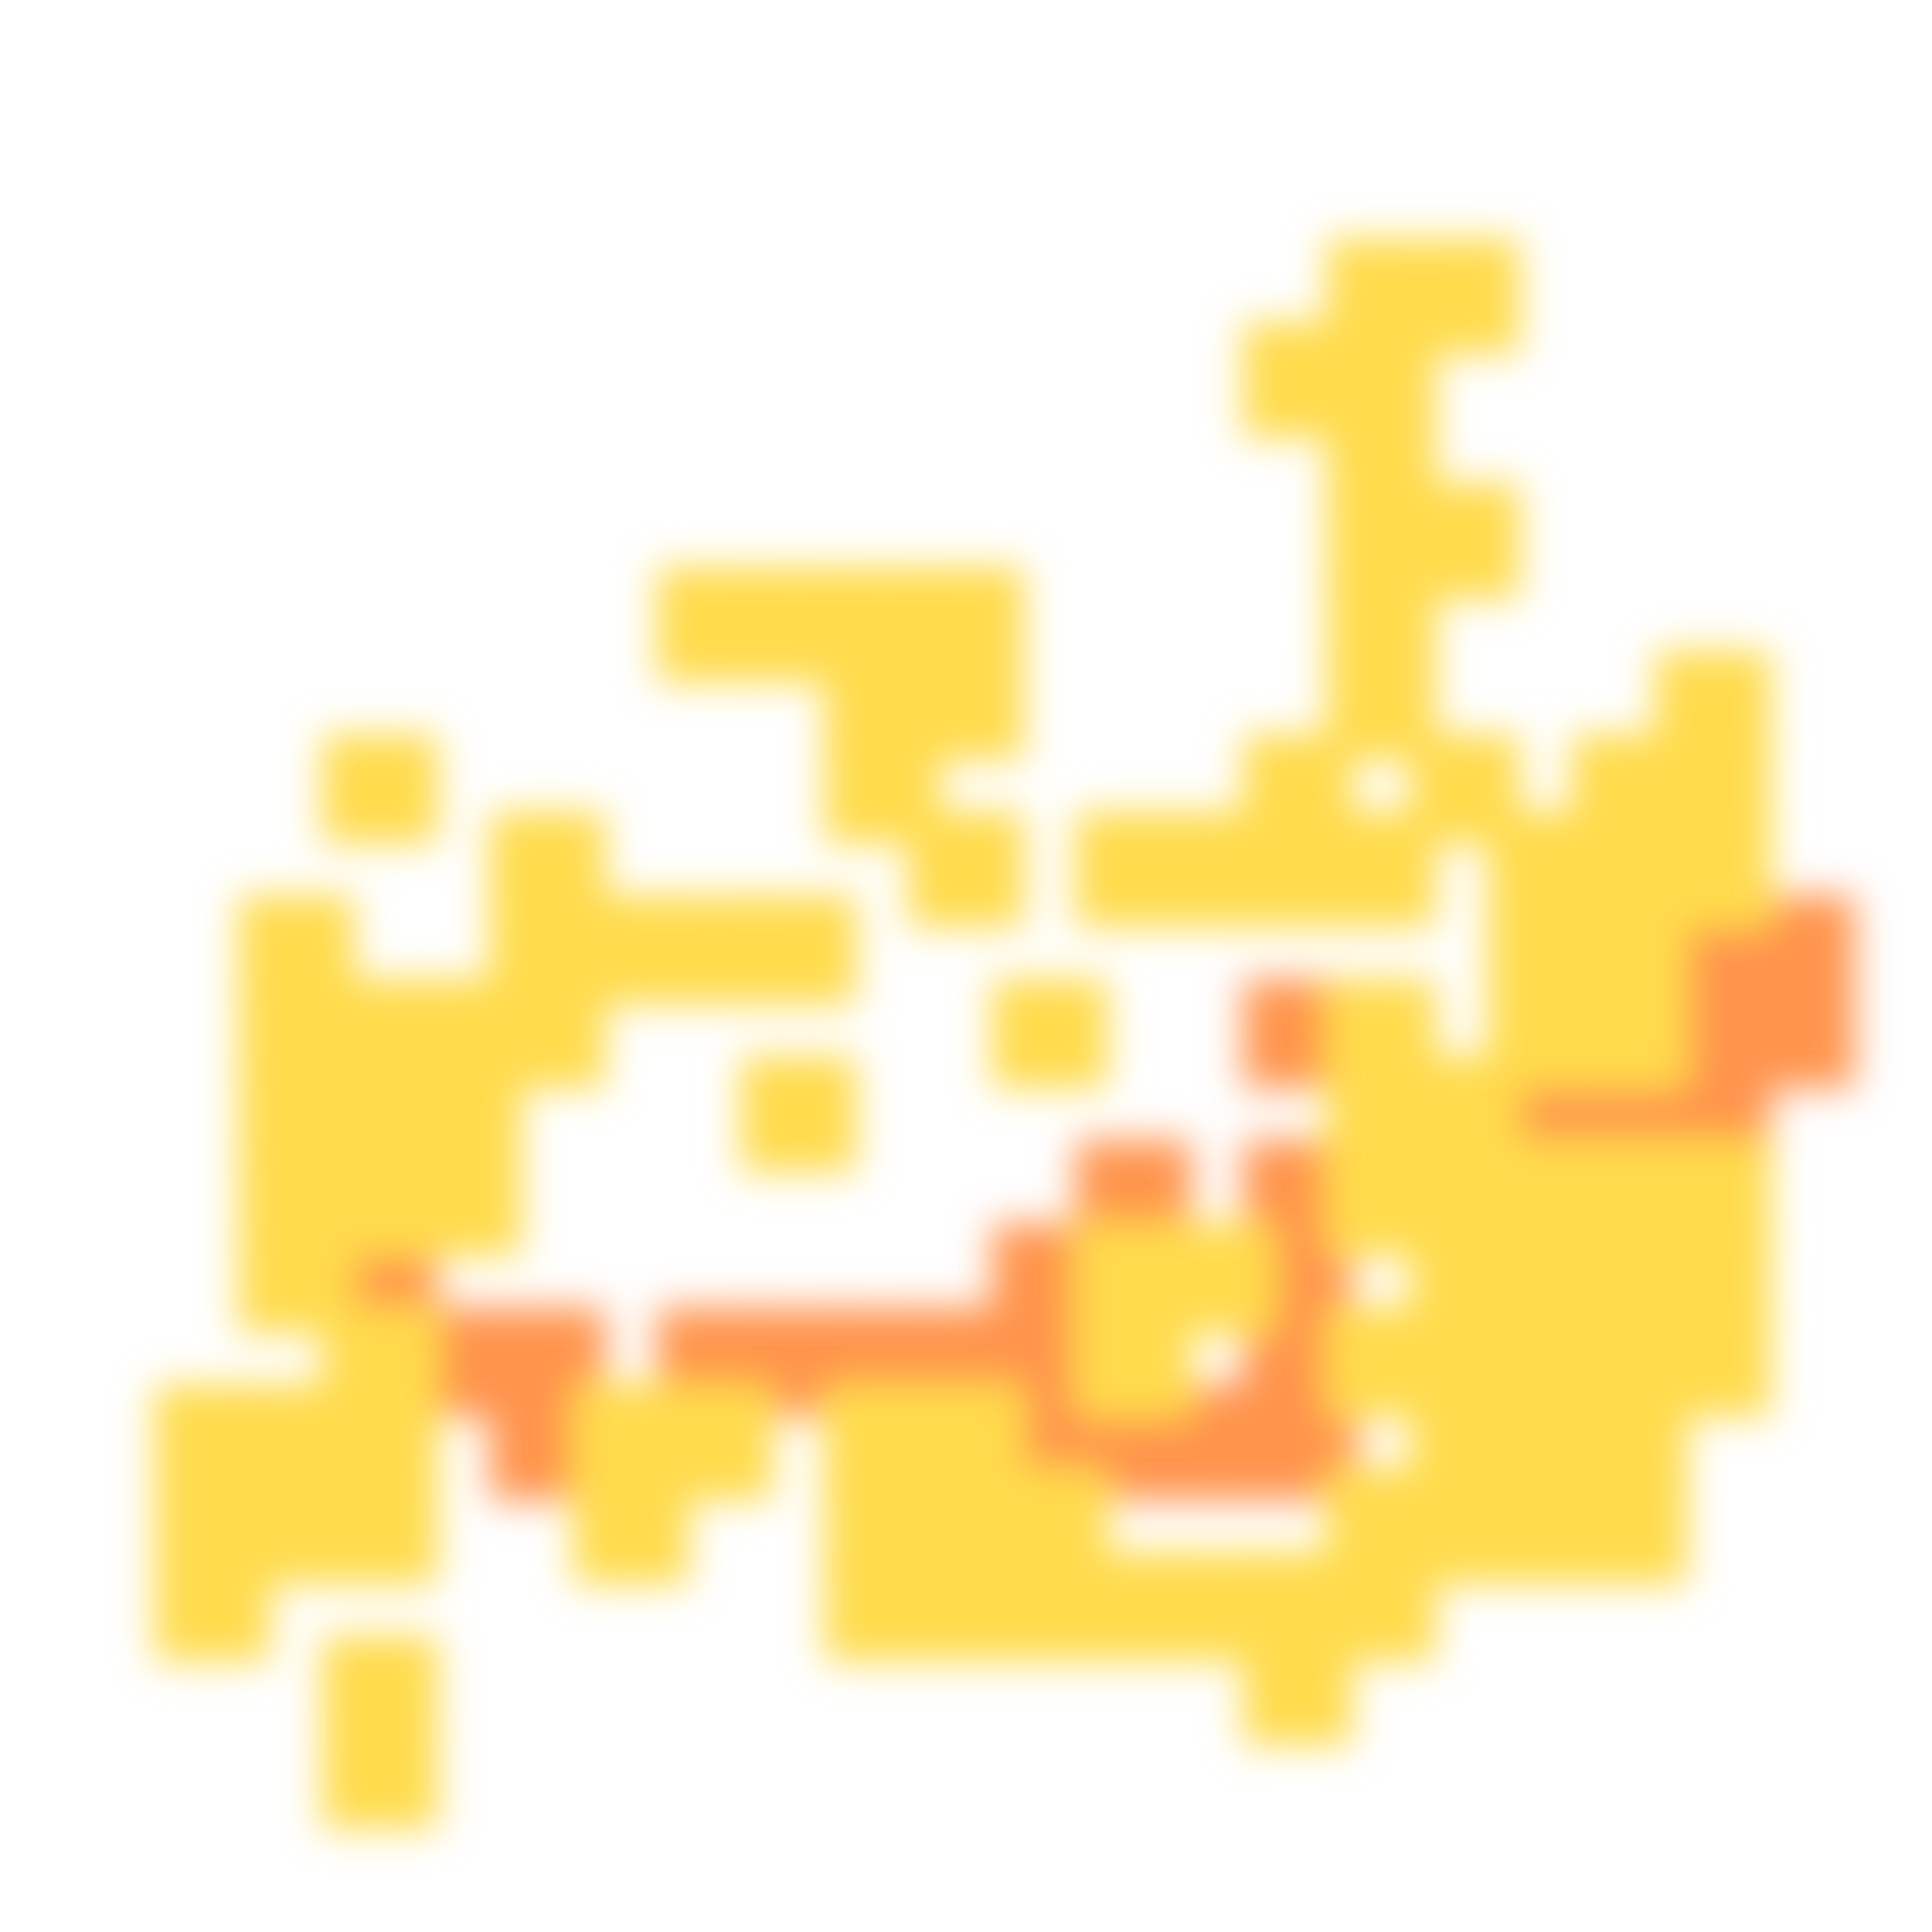
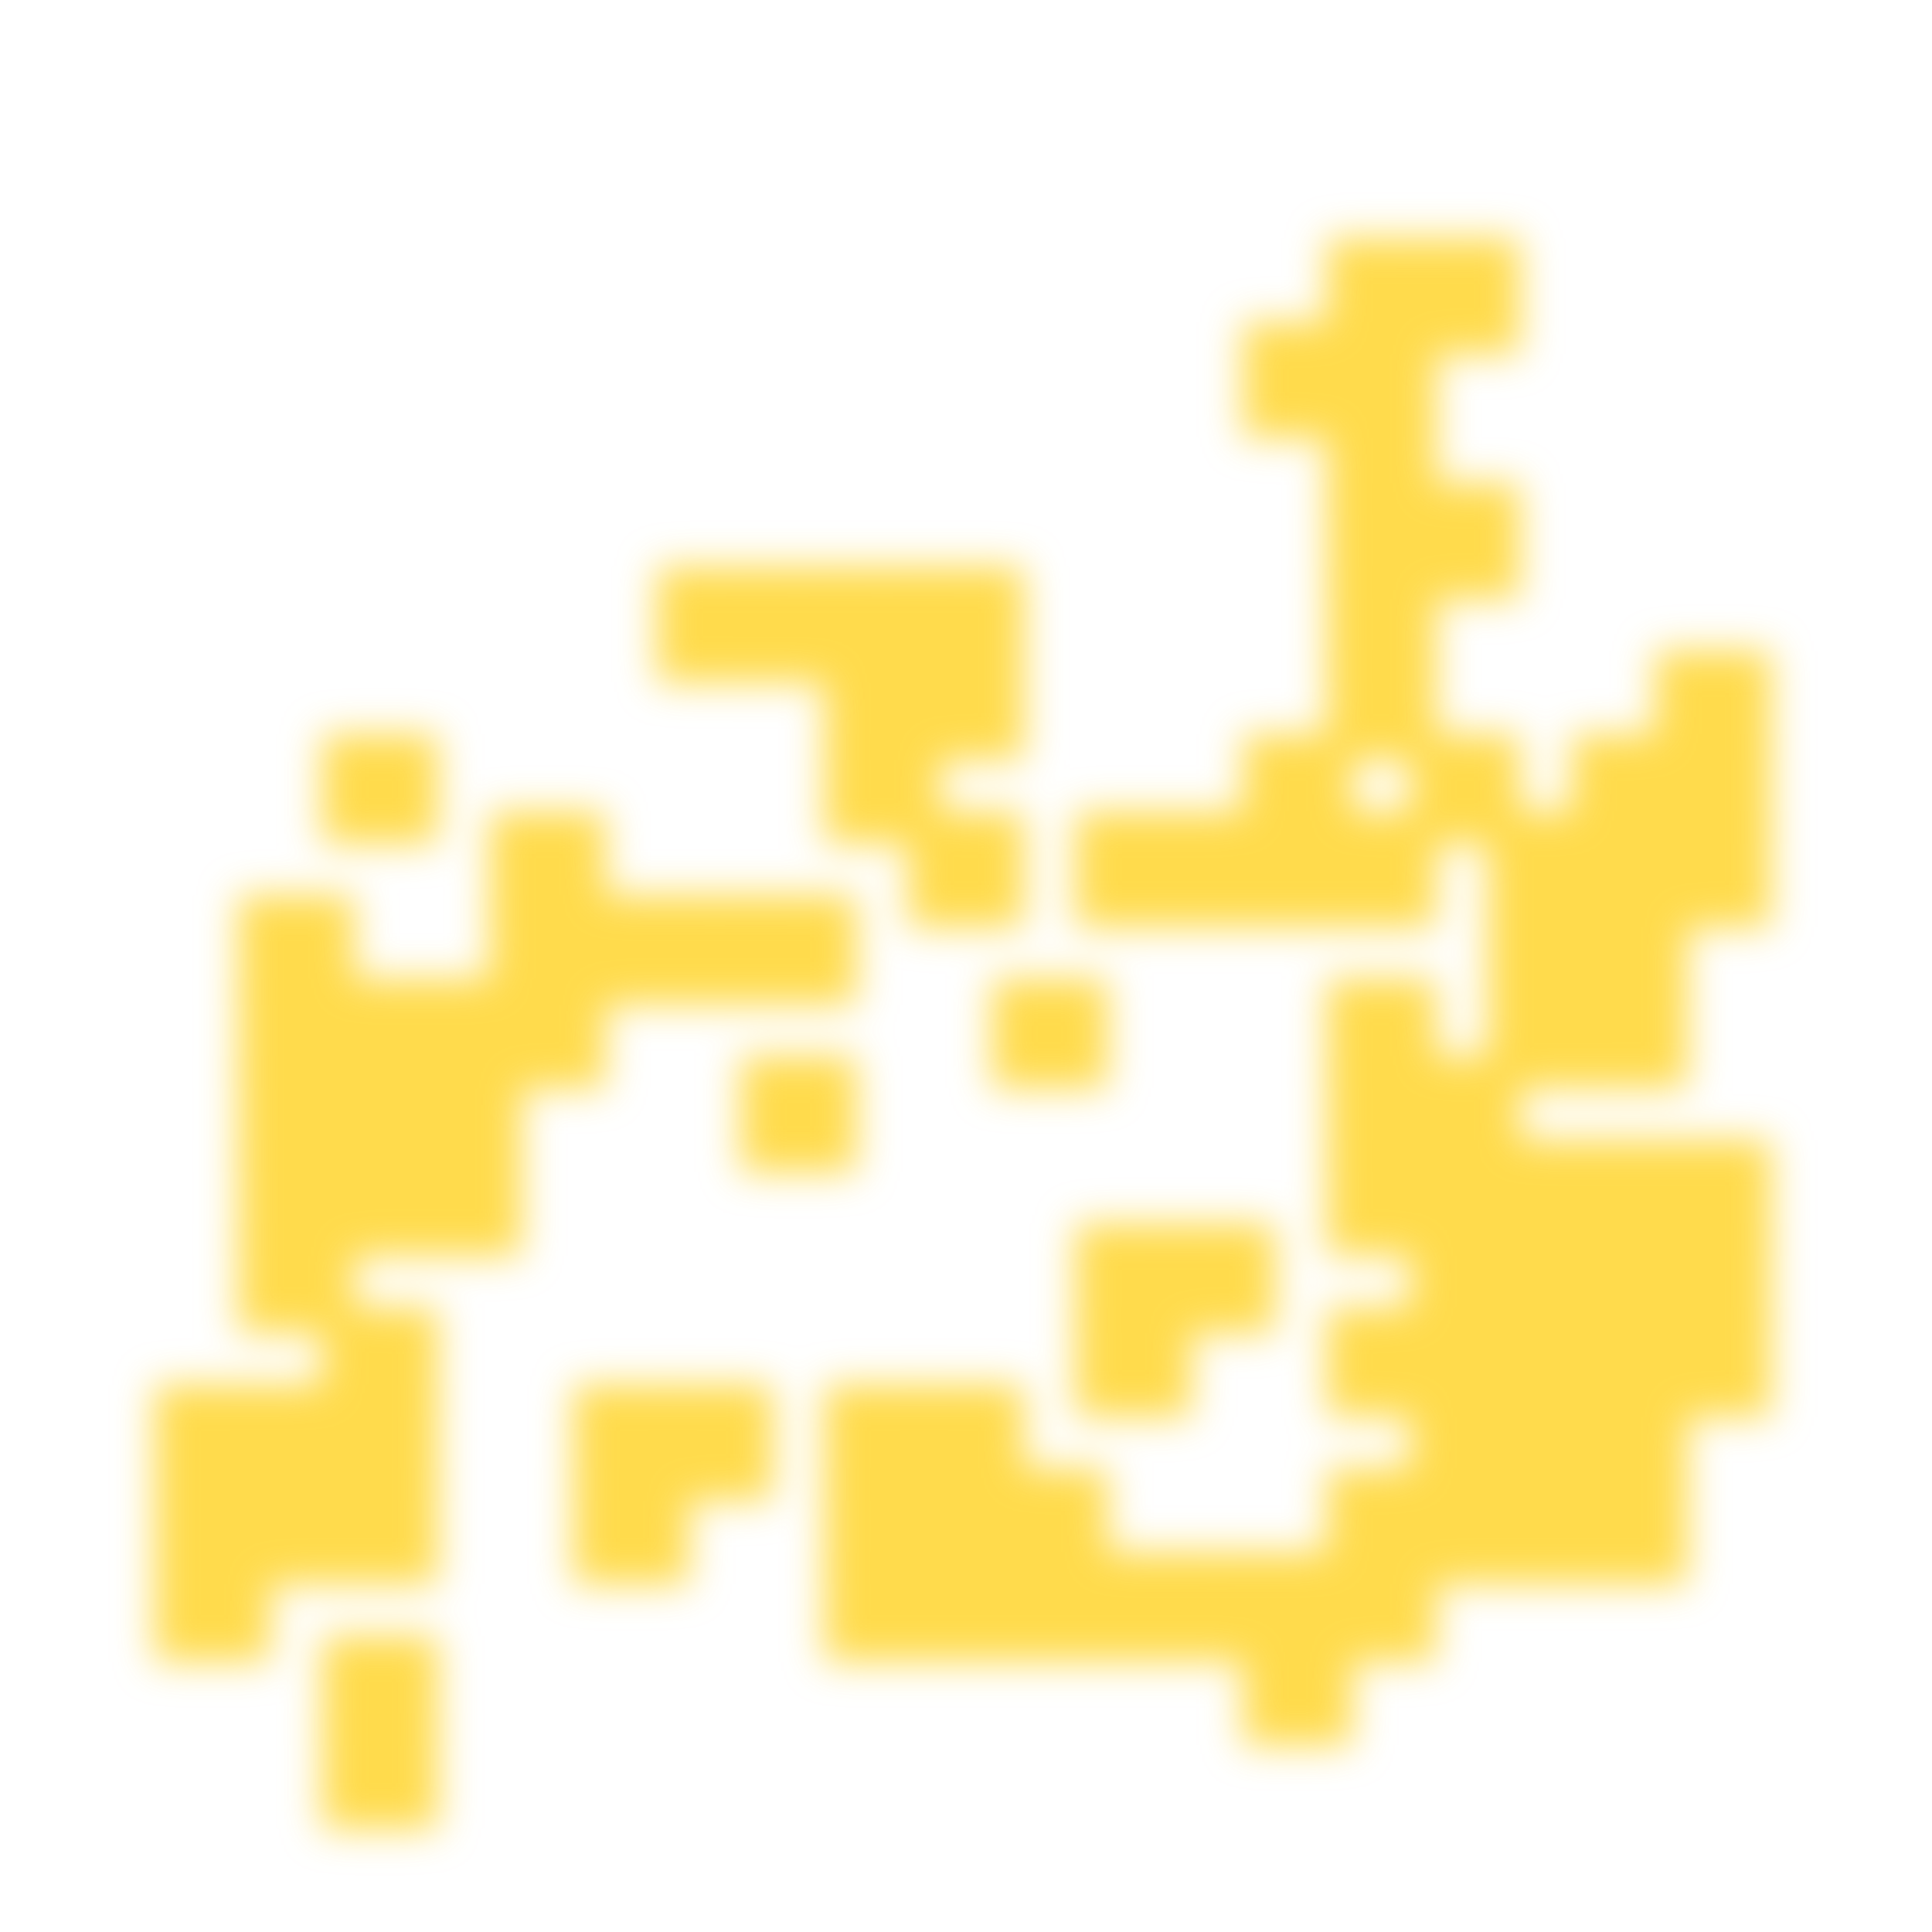
<svg xmlns="http://www.w3.org/2000/svg" width="300" height="300" viewBox="0 0 300 300" class="creatureMap" style="position:absolute;">
  <defs>
    <filter id="blur" x="-30%" y="-30%" width="160%" height="160%">
      <feGaussianBlur stdDeviation="3" />
    </filter>
    <pattern id="pattern-untameable" width="10" height="10" patternTransform="rotate(135)" patternUnits="userSpaceOnUse">
      <rect width="4" height="10" fill="black" />
    </pattern>
    <filter id="groupStroke">
      <feFlood result="outsideColor" flood-color="black" />
      <feMorphology in="SourceAlpha" operator="dilate" radius="2" />
      <feComposite result="strokeoutline1" in="outsideColor" operator="in" />
      <feComposite result="strokeoutline2" in="strokeoutline1" in2="SourceAlpha" operator="out" />
      <feGaussianBlur in="strokeoutline2" result="strokeblur" stdDeviation="1" />
    </filter>
    <style>
            .spawningMap-very-common { fill: #0F0; }
            .spawningMap-common { fill: #B2FF00; }
            .spawningMap-uncommon { fill: #FF0; }
            .spawningMap-very-uncommon { fill: #FC0; }
            .spawningMap-rare { fill: #F60; }
            .spawningMap-very-rare { fill: #F00; }
            .spawning-map-point { stroke:black; stroke-width:1; }
        </style>
  </defs>
  <g filter="url(#blur)" opacity="0.7">
-     <g class="spawningMap-rare">
-       <rect x="244" y="164" width="18" height="18" />
-       <rect x="257" y="164" width="18" height="18" />
-       <rect x="257" y="152" width="18" height="17" />
-       <rect x="270" y="152" width="18" height="17" />
-       <rect x="270" y="139" width="18" height="17" />
-       <rect x="257" y="139" width="18" height="17" />
-       <rect x="231" y="164" width="18" height="18" />
-       <rect x="102" y="203" width="18" height="17" />
-       <rect x="76" y="203" width="18" height="17" />
-       <rect x="76" y="215" width="18" height="18" />
-       <rect x="63" y="203" width="18" height="17" />
-       <rect x="50" y="190" width="18" height="17" />
-       <rect x="193" y="152" width="17" height="17" />
-       <rect x="167" y="177" width="18" height="18" />
-       <rect x="154" y="190" width="18" height="17" />
-       <rect x="154" y="203" width="18" height="17" />
-       <rect x="141" y="203" width="18" height="17" />
-       <rect x="128" y="203" width="18" height="17" />
-       <rect x="115" y="203" width="18" height="17" />
-       <rect x="154" y="215" width="18" height="18" />
-       <rect x="167" y="215" width="18" height="18" />
-       <rect x="180" y="215" width="18" height="18" />
-       <rect x="193" y="215" width="18" height="18" />
-       <rect x="193" y="203" width="17" height="17" />
-       <rect x="193" y="190" width="17" height="17" />
-       <rect x="193" y="177" width="17" height="18" />
-     </g>
    <g class="spawningMap-very-uncommon">
      <rect x="257" y="101" width="18" height="17" />
      <rect x="257" y="114" width="18" height="17" />
      <rect x="244" y="114" width="18" height="17" />
      <rect x="244" y="126" width="18" height="18" />
      <rect x="257" y="126" width="18" height="18" />
      <rect x="244" y="139" width="18" height="17" />
      <rect x="244" y="152" width="18" height="17" />
      <rect x="244" y="177" width="18" height="18" />
      <rect x="257" y="177" width="18" height="18" />
      <rect x="257" y="190" width="18" height="17" />
      <rect x="244" y="190" width="18" height="17" />
      <rect x="244" y="203" width="18" height="17" />
      <rect x="257" y="203" width="18" height="17" />
      <rect x="244" y="215" width="18" height="18" />
      <rect x="244" y="228" width="18" height="18" />
      <rect x="50" y="114" width="18" height="17" />
      <rect x="37" y="139" width="18" height="17" />
      <rect x="37" y="152" width="18" height="17" />
      <rect x="50" y="152" width="18" height="17" />
      <rect x="50" y="164" width="18" height="18" />
      <rect x="37" y="164" width="18" height="18" />
      <rect x="37" y="177" width="18" height="18" />
      <rect x="50" y="177" width="18" height="18" />
      <rect x="37" y="190" width="18" height="17" />
      <rect x="50" y="203" width="18" height="17" />
      <rect x="50" y="215" width="18" height="18" />
      <rect x="37" y="215" width="18" height="18" />
      <rect x="37" y="228" width="18" height="18" />
      <rect x="50" y="228" width="18" height="18" />
      <rect x="50" y="254" width="18" height="17" />
      <rect x="50" y="266" width="18" height="18" />
      <rect x="76" y="126" width="18" height="18" />
      <rect x="76" y="139" width="18" height="17" />
      <rect x="63" y="152" width="18" height="17" />
      <rect x="76" y="152" width="18" height="17" />
      <rect x="63" y="164" width="18" height="18" />
      <rect x="63" y="177" width="18" height="18" />
      <rect x="102" y="88" width="18" height="18" />
      <rect x="102" y="139" width="18" height="17" />
      <rect x="89" y="139" width="18" height="17" />
      <rect x="102" y="215" width="18" height="18" />
      <rect x="89" y="215" width="18" height="18" />
      <rect x="89" y="228" width="18" height="18" />
      <rect x="128" y="88" width="18" height="18" />
      <rect x="115" y="88" width="18" height="18" />
      <rect x="128" y="101" width="18" height="17" />
      <rect x="128" y="114" width="18" height="17" />
      <rect x="115" y="139" width="18" height="17" />
      <rect x="115" y="164" width="18" height="18" />
      <rect x="128" y="215" width="18" height="18" />
      <rect x="128" y="228" width="18" height="18" />
      <rect x="128" y="241" width="18" height="17" />
      <rect x="141" y="88" width="18" height="18" />
      <rect x="141" y="101" width="18" height="17" />
      <rect x="141" y="126" width="18" height="18" />
      <rect x="154" y="152" width="18" height="17" />
      <rect x="141" y="215" width="18" height="18" />
      <rect x="141" y="228" width="18" height="18" />
      <rect x="154" y="228" width="18" height="18" />
      <rect x="154" y="241" width="18" height="17" />
      <rect x="141" y="241" width="18" height="17" />
      <rect x="167" y="126" width="18" height="18" />
      <rect x="180" y="126" width="18" height="18" />
      <rect x="180" y="190" width="18" height="17" />
      <rect x="167" y="190" width="18" height="17" />
      <rect x="167" y="203" width="18" height="17" />
      <rect x="180" y="241" width="18" height="17" />
      <rect x="167" y="241" width="18" height="17" />
      <rect x="206" y="37" width="17" height="18" />
      <rect x="193" y="50" width="17" height="18" />
      <rect x="206" y="50" width="17" height="18" />
      <rect x="206" y="63" width="17" height="17" />
      <rect x="206" y="75" width="17" height="18" />
      <rect x="206" y="88" width="17" height="18" />
      <rect x="206" y="101" width="17" height="17" />
      <rect x="193" y="114" width="17" height="17" />
      <rect x="193" y="126" width="17" height="18" />
      <rect x="206" y="126" width="17" height="18" />
      <rect x="206" y="152" width="17" height="17" />
      <rect x="206" y="164" width="17" height="18" />
      <rect x="206" y="177" width="17" height="18" />
      <rect x="206" y="203" width="17" height="17" />
      <rect x="206" y="228" width="17" height="18" />
      <rect x="206" y="241" width="17" height="17" />
      <rect x="193" y="241" width="17" height="17" />
      <rect x="193" y="254" width="17" height="17" />
      <rect x="219" y="37" width="17" height="18" />
      <rect x="219" y="75" width="17" height="18" />
      <rect x="219" y="114" width="17" height="17" />
      <rect x="231" y="126" width="18" height="18" />
      <rect x="231" y="139" width="18" height="17" />
      <rect x="231" y="152" width="18" height="17" />
      <rect x="219" y="164" width="17" height="18" />
      <rect x="219" y="177" width="17" height="18" />
      <rect x="231" y="177" width="18" height="18" />
      <rect x="231" y="190" width="18" height="17" />
      <rect x="219" y="190" width="17" height="17" />
      <rect x="219" y="203" width="17" height="17" />
      <rect x="231" y="203" width="18" height="17" />
      <rect x="231" y="215" width="18" height="18" />
      <rect x="219" y="215" width="17" height="18" />
      <rect x="219" y="228" width="17" height="18" />
      <rect x="231" y="228" width="18" height="18" />
      <rect x="24" y="215" width="18" height="18" />
      <rect x="24" y="228" width="18" height="18" />
      <rect x="24" y="241" width="18" height="17" />
    </g>
  </g>
</svg>
